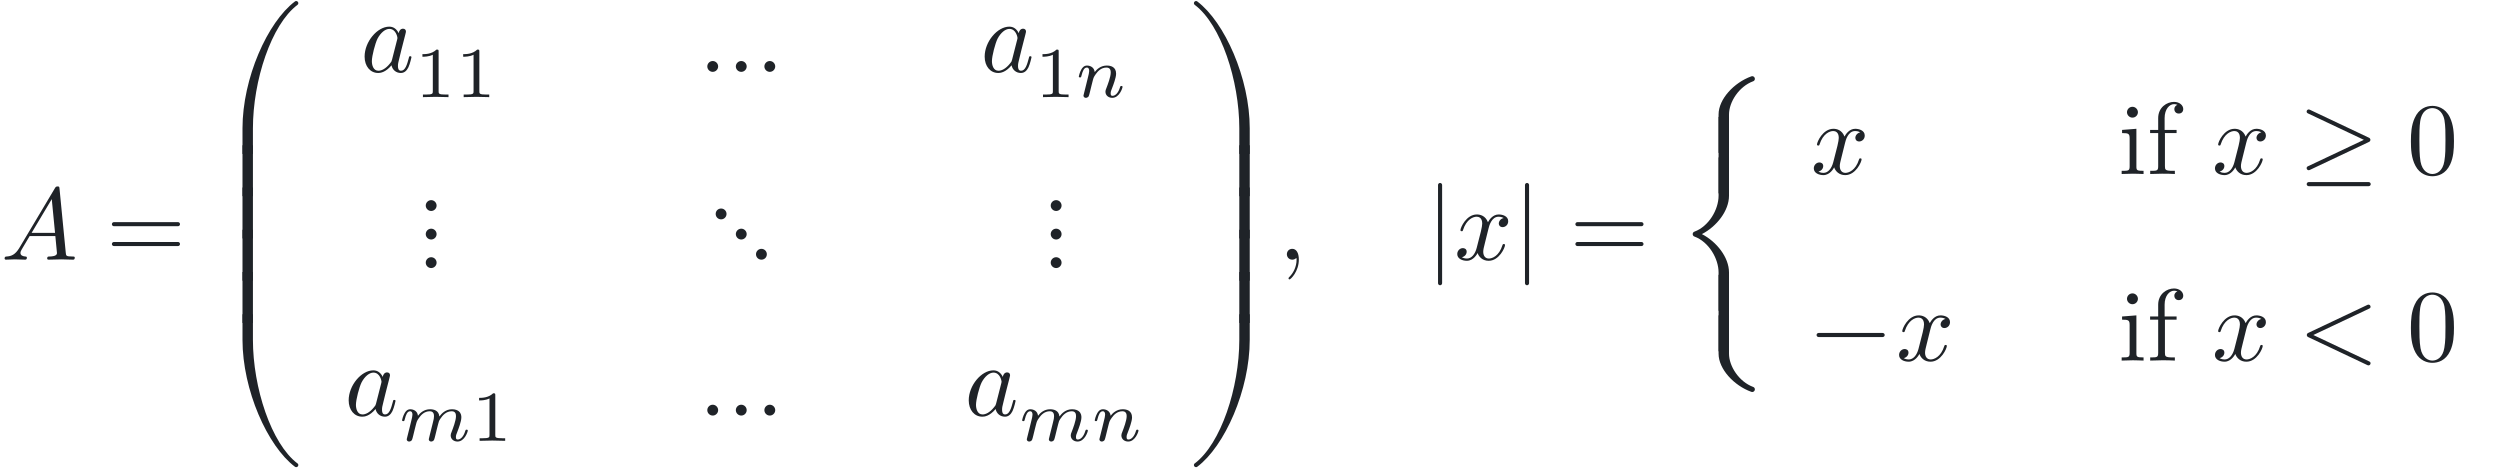
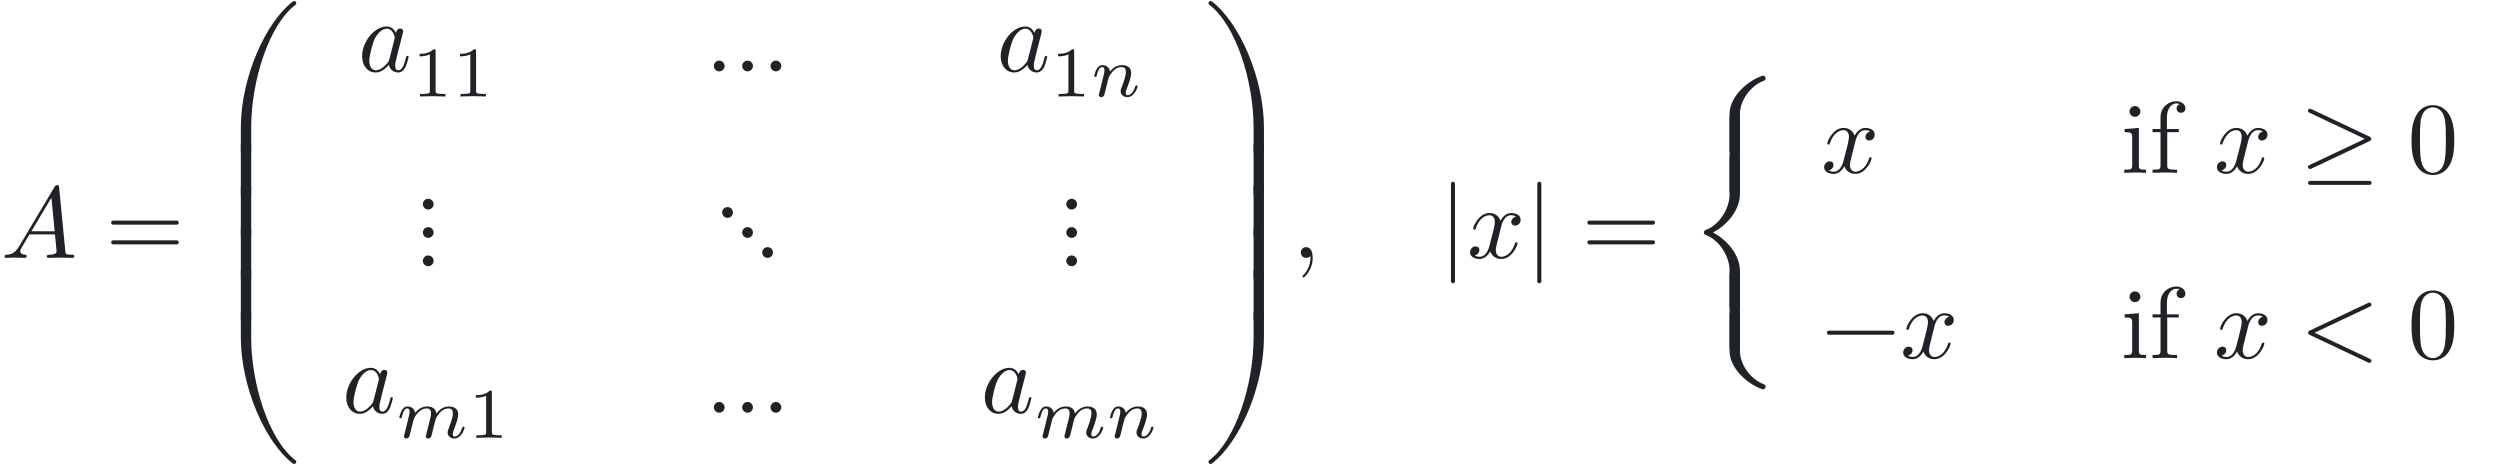
- <svg xmlns="http://www.w3.org/2000/svg" viewBox="-10 -10 24439.545 4577">
+ <svg xmlns="http://www.w3.org/2000/svg" role="img" viewBox="-10 -10 24607.988 4577">
  <g fill="#1f2328" stroke="none">
-     <g transform="translate(23519.543, 3515.0) scale(1.0, -1.0)">
+     <g transform="translate(23687.988, 3515.0) scale(1.0, -1.0)">
      <path d="M460 320 C460 400 455 480 420 554 C374 650 292 666 250 666 C190 666 117 640 76 547 C44 478 39 400 39 320 C39 245 43 155 84 79 C127 -2 200 -22 249 -22 C303 -22 379 -1 423 94 C455 163 460 241 460 320 Z M377 332 C377 257 377 189 366 125 C351 30 294 0 249 0 C210 0 151 25 133 121 C122 181 122 273 122 332 C122 396 122 462 130 516 C149 635 224 644 249 644 C282 644 348 626 367 527 C377 471 377 395 377 332 Z" />
    </g>
-     <g transform="translate(22463.766, 3515.0) scale(1.0, -1.0)">
+     <g transform="translate(22632.21, 3515.0) scale(1.0, -1.0)">
      <path d="M689 -9 L141 250 L689 509 C713 520 696 556 671 545 L90 270 C73 262 73 238 90 230 L671 -45 C696 -56 713 -20 689 -9 Z" />
    </g>
-     <g transform="translate(21613.988, 3515.0) scale(1.0, -1.0)">
+     <g transform="translate(21782.434, 3515.0) scale(1.0, -1.0)">
      <path d="M527 376 C527 428 468 442 434 442 C376 442 341 389 329 366 C304 432 250 442 221 442 C117 442 60 313 60 288 C60 278 72 278 72 278 C80 278 83 280 85 289 C119 395 185 420 219 420 C238 420 273 411 273 353 C273 322 256 255 219 115 C203 53 168 11 124 11 C118 11 95 11 74 24 C99 29 121 50 121 78 C121 105 99 113 84 113 C54 113 29 87 29 55 C29 9 79 -11 123 -11 C189 -11 225 59 228 65 C240 28 276 -11 336 -11 C439 -11 496 118 496 143 C496 153 487 153 484 153 C475 153 473 149 471 142 C438 35 370 11 338 11 C299 11 283 43 283 77 C283 99 289 121 300 165 L334 302 C340 328 363 420 433 420 C438 420 462 420 483 407 C455 402 435 377 435 353 C435 337 446 318 473 318 C495 318 527 336 527 376 Z" />
    </g>
-     <g transform="translate(20697.988, 3515.0) scale(1.0, -1.0)">
+     <g transform="translate(20866.434, 3515.0) scale(1.0, -1.0)">
      <path d="M247 0 L247 31 C181 31 177 36 177 75 L177 442 L37 431 L37 400 C102 400 111 394 111 345 L111 76 C111 31 100 31 33 31 L33 0 L143 3 C178 3 213 1 247 0 Z M192 604 C192 631 169 657 139 657 C105 657 85 629 85 604 C85 577 108 551 138 551 C172 551 192 579 192 604 Z" />
    </g>
-     <g transform="translate(20975.988, 3515.0) scale(1.0, -1.0)">
+     <g transform="translate(21144.434, 3515.0) scale(1.0, -1.0)">
      <path d="M357 635 C357 672 320 705 267 705 C197 705 112 652 112 546 L112 431 L33 431 L33 400 L112 400 L112 76 C112 31 101 31 34 31 L34 0 L148 3 C188 3 235 3 275 0 L275 31 L254 31 C180 31 178 42 178 78 L178 400 L292 400 L292 431 L175 431 L175 547 C175 635 223 683 267 683 C270 683 285 683 300 676 C288 672 270 659 270 634 C270 611 286 591 313 591 C342 591 357 611 357 635 Z" />
    </g>
-     <g transform="translate(21281.988, 3515.0) scale(1.0, -1.0)">
+     <g transform="translate(21450.434, 3515.0) scale(1.0, -1.0)">
      <path d="" />
    </g>
-     <g transform="translate(18525.988, 3515.0) scale(1.0, -1.0)">
+     <g transform="translate(18694.434, 3515.0) scale(1.0, -1.0)">
      <path d="M527 376 C527 428 468 442 434 442 C376 442 341 389 329 366 C304 432 250 442 221 442 C117 442 60 313 60 288 C60 278 72 278 72 278 C80 278 83 280 85 289 C119 395 185 420 219 420 C238 420 273 411 273 353 C273 322 256 255 219 115 C203 53 168 11 124 11 C118 11 95 11 74 24 C99 29 121 50 121 78 C121 105 99 113 84 113 C54 113 29 87 29 55 C29 9 79 -11 123 -11 C189 -11 225 59 228 65 C240 28 276 -11 336 -11 C439 -11 496 118 496 143 C496 153 487 153 484 153 C475 153 473 149 471 142 C438 35 370 11 338 11 C299 11 283 43 283 77 C283 99 289 121 300 165 L334 302 C340 328 363 420 433 420 C438 420 462 420 483 407 C455 402 435 377 435 353 C435 337 446 318 473 318 C495 318 527 336 527 376 Z" />
    </g>
-     <g transform="translate(17692.434, 3515.0) scale(1.0, -1.0)">
+     <g transform="translate(17916.434, 3515.0) scale(1.0, -1.0)">
      <path d="M722 250 C722 261 713 270 702 270 L76 270 C65 270 56 261 56 250 C56 239 65 230 76 230 L702 230 C713 230 722 239 722 250 Z" />
    </g>
-     <g transform="translate(23519.543, 1691.0) scale(1.0, -1.0)">
+     <g transform="translate(23687.988, 1691.0) scale(1.0, -1.0)">
      <path d="M460 320 C460 400 455 480 420 554 C374 650 292 666 250 666 C190 666 117 640 76 547 C44 478 39 400 39 320 C39 245 43 155 84 79 C127 -2 200 -22 249 -22 C303 -22 379 -1 423 94 C455 163 460 241 460 320 Z M377 332 C377 257 377 189 366 125 C351 30 294 0 249 0 C210 0 151 25 133 121 C122 181 122 273 122 332 C122 396 122 462 130 516 C149 635 224 644 249 644 C282 644 348 626 367 527 C377 471 377 395 377 332 Z" />
    </g>
-     <g transform="translate(22463.766, 1691.0) scale(1.0, -1.0)">
+     <g transform="translate(22632.21, 1691.0) scale(1.0, -1.0)">
      <path d="M686 314 C703 322 703 346 686 354 L105 629 C80 640 63 604 87 593 L635 334 L87 75 C63 64 80 28 105 39 Z M702 -99 C702 -88 693 -79 682 -79 L96 -79 C85 -79 76 -88 76 -99 C76 -110 85 -119 96 -119 L682 -119 C693 -119 702 -110 702 -99 Z" />
    </g>
-     <g transform="translate(21613.988, 1691.0) scale(1.0, -1.0)">
+     <g transform="translate(21782.434, 1691.0) scale(1.0, -1.0)">
      <path d="M527 376 C527 428 468 442 434 442 C376 442 341 389 329 366 C304 432 250 442 221 442 C117 442 60 313 60 288 C60 278 72 278 72 278 C80 278 83 280 85 289 C119 395 185 420 219 420 C238 420 273 411 273 353 C273 322 256 255 219 115 C203 53 168 11 124 11 C118 11 95 11 74 24 C99 29 121 50 121 78 C121 105 99 113 84 113 C54 113 29 87 29 55 C29 9 79 -11 123 -11 C189 -11 225 59 228 65 C240 28 276 -11 336 -11 C439 -11 496 118 496 143 C496 153 487 153 484 153 C475 153 473 149 471 142 C438 35 370 11 338 11 C299 11 283 43 283 77 C283 99 289 121 300 165 L334 302 C340 328 363 420 433 420 C438 420 462 420 483 407 C455 402 435 377 435 353 C435 337 446 318 473 318 C495 318 527 336 527 376 Z" />
    </g>
-     <g transform="translate(20697.988, 1691.0) scale(1.0, -1.0)">
+     <g transform="translate(20866.434, 1691.0) scale(1.0, -1.0)">
      <path d="M247 0 L247 31 C181 31 177 36 177 75 L177 442 L37 431 L37 400 C102 400 111 394 111 345 L111 76 C111 31 100 31 33 31 L33 0 L143 3 C178 3 213 1 247 0 Z M192 604 C192 631 169 657 139 657 C105 657 85 629 85 604 C85 577 108 551 138 551 C172 551 192 579 192 604 Z" />
    </g>
-     <g transform="translate(20975.988, 1691.0) scale(1.0, -1.0)">
+     <g transform="translate(21144.434, 1691.0) scale(1.0, -1.0)">
      <path d="M357 635 C357 672 320 705 267 705 C197 705 112 652 112 546 L112 431 L33 431 L33 400 L112 400 L112 76 C112 31 101 31 34 31 L34 0 L148 3 C188 3 235 3 275 0 L275 31 L254 31 C180 31 178 42 178 78 L178 400 L292 400 L292 431 L175 431 L175 547 C175 635 223 683 267 683 C270 683 285 683 300 676 C288 672 270 659 270 634 C270 611 286 591 313 591 C342 591 357 611 357 635 Z" />
    </g>
-     <g transform="translate(21281.988, 1691.0) scale(1.0, -1.0)">
+     <g transform="translate(21450.434, 1691.0) scale(1.0, -1.0)">
      <path d="" />
    </g>
-     <g transform="translate(17692.434, 1691.0) scale(1.0, -1.0)">
+     <g transform="translate(17916.434, 1691.0) scale(1.0, -1.0)">
      <path d="M527 376 C527 428 468 442 434 442 C376 442 341 389 329 366 C304 432 250 442 221 442 C117 442 60 313 60 288 C60 278 72 278 72 278 C80 278 83 280 85 289 C119 395 185 420 219 420 C238 420 273 411 273 353 C273 322 256 255 219 115 C203 53 168 11 124 11 C118 11 95 11 74 24 C99 29 121 50 121 78 C121 105 99 113 84 113 C54 113 29 87 29 55 C29 9 79 -11 123 -11 C189 -11 225 59 228 65 C240 28 276 -11 336 -11 C439 -11 496 118 496 143 C496 153 487 153 484 153 C475 153 473 149 471 142 C438 35 370 11 338 11 C299 11 283 43 283 77 C283 99 289 121 300 165 L334 302 C340 328 363 420 433 420 C438 420 462 420 483 407 C455 402 435 377 435 353 C435 337 446 318 473 318 C495 318 527 336 527 376 Z" />
    </g>
-     <g transform="translate(16390.434, 3822.5) scale(1.0, -1.0)">
+     <g transform="translate(16614.434, 3822.5) scale(1.0, -1.0)">
      <path d="M755 26 C755 37 748 47 738 50 C600 101 502 252 502 375 L502 750 L400 750 L400 375 C400 224 551 63 720 2 C723 1 726 0 729 0 C743 0 755 12 755 26 Z" />
    </g>
-     <g transform="translate(16390.434, 3424.5) scale(1.0, -1.0)">
+     <g transform="translate(16614.434, 3424.5) scale(1.0, -1.0)">
      <path d="M502 0 L502 748 L400 748 L400 0 Z" />
    </g>
-     <g transform="translate(16390.434, 3028.5) scale(1.0, -1.0)">
+     <g transform="translate(16614.434, 3028.5) scale(1.0, -1.0)">
      <path d="M502 1500 L400 1500 L400 1125 C400 988 303 825 164 774 C154 771 147 761 147 750 C147 739 154 729 164 726 C303 675 400 512 400 375 L400 0 L502 0 L502 375 C502 522 382 675 237 750 C382 825 502 978 502 1125 Z" />
    </g>
-     <g transform="translate(16390.434, 1880.5) scale(1.0, -1.0)">
+     <g transform="translate(16614.434, 1880.5) scale(1.0, -1.0)">
      <path d="M502 0 L502 748 L400 748 L400 0 Z" />
    </g>
-     <g transform="translate(16390.434, 1484.5) scale(1.0, -1.0)">
+     <g transform="translate(16614.434, 1484.5) scale(1.0, -1.0)">
      <path d="M755 724 C755 738 743 750 729 750 C726 750 723 749 720 748 C551 687 400 526 400 375 L400 0 L502 0 L502 375 C502 498 600 649 738 700 C748 703 755 713 755 724 Z" />
    </g>
-     <g transform="translate(15334.656, 2528.5) scale(1.0, -1.0)">
+     <g transform="translate(15558.656, 2528.5) scale(1.0, -1.0)">
      <path d="M722 347 C722 358 713 367 702 367 L76 367 C65 367 56 358 56 347 C56 336 65 327 76 327 L702 327 C713 327 722 336 722 347 Z M722 153 C722 164 713 173 702 173 L76 173 C65 173 56 164 56 153 C56 142 65 133 76 133 L702 133 C713 133 722 142 722 153 Z" />
    </g>
-     <g transform="translate(14778.879, 2528.5) scale(1.0, -1.0)">
+     <g transform="translate(15002.879, 2528.5) scale(1.0, -1.0)">
      <path d="M159 -230 L159 730 C159 741 150 750 139 750 C128 750 119 741 119 730 L119 -230 C119 -241 128 -250 139 -250 C150 -250 159 -241 159 -230 Z" />
    </g>
-     <g transform="translate(14206.879, 2528.5) scale(1.0, -1.0)">
+     <g transform="translate(14430.879, 2528.5) scale(1.0, -1.0)">
      <path d="M527 376 C527 428 468 442 434 442 C376 442 341 389 329 366 C304 432 250 442 221 442 C117 442 60 313 60 288 C60 278 72 278 72 278 C80 278 83 280 85 289 C119 395 185 420 219 420 C238 420 273 411 273 353 C273 322 256 255 219 115 C203 53 168 11 124 11 C118 11 95 11 74 24 C99 29 121 50 121 78 C121 105 99 113 84 113 C54 113 29 87 29 55 C29 9 79 -11 123 -11 C189 -11 225 59 228 65 C240 28 276 -11 336 -11 C439 -11 496 118 496 143 C496 153 487 153 484 153 C475 153 473 149 471 142 C438 35 370 11 338 11 C299 11 283 43 283 77 C283 99 289 121 300 165 L334 302 C340 328 363 420 433 420 C438 420 462 420 483 407 C455 402 435 377 435 353 C435 337 446 318 473 318 C495 318 527 336 527 376 Z" />
    </g>
-     <g transform="translate(13928.879, 2528.5) scale(1.0, -1.0)">
+     <g transform="translate(14152.879, 2528.5) scale(1.0, -1.0)">
      <path d="M159 -230 L159 730 C159 741 150 750 139 750 C128 750 119 741 119 730 L119 -230 C119 -241 128 -250 139 -250 C150 -250 159 -241 159 -230 Z" />
    </g>
-     <g transform="translate(12484.212, 2528.5) scale(1.0, -1.0)">
+     <g transform="translate(12708.212, 2528.5) scale(1.0, -1.0)">
      <path d="M203 1 C203 67 178 106 139 106 C106 106 86 81 86 53 C86 26 106 0 139 0 C151 0 164 4 174 13 C177 15 179 16 179 16 C179 16 181 15 181 1 C181 -73 146 -133 113 -166 C102 -177 102 -179 102 -182 C102 -189 107 -193 112 -193 C123 -193 203 -116 203 1 Z" />
    </g>
-     <g transform="translate(11609.212, 4557.0) scale(1.0, -1.0)">
+     <g transform="translate(11833.212, 4557.0) scale(1.0, -1.0)">
      <path d="M598 1245 L598 1495 L496 1495 L496 1245 C496 776 316 230 61 37 C55 34 52 28 52 21 C52 9 62 0 73 0 C78 0 82 2 85 4 C353 205 598 755 598 1245 Z" />
    </g>
-     <g transform="translate(11609.212, 3147.0) scale(1.0, -1.0)">
+     <g transform="translate(11833.212, 3147.0) scale(1.0, -1.0)">
      <path d="M598 498 L496 498 L496 0 L598 0 Z" />
    </g>
-     <g transform="translate(11609.212, 2734.0) scale(1.0, -1.0)">
+     <g transform="translate(11833.212, 2734.0) scale(1.0, -1.0)">
      <path d="M598 498 L496 498 L496 0 L598 0 Z" />
    </g>
-     <g transform="translate(11609.212, 2321.0) scale(1.0, -1.0)">
+     <g transform="translate(11833.212, 2321.0) scale(1.0, -1.0)">
      <path d="M598 498 L496 498 L496 0 L598 0 Z" />
    </g>
-     <g transform="translate(11609.212, 1908.0) scale(1.0, -1.0)">
+     <g transform="translate(11833.212, 1908.0) scale(1.0, -1.0)">
      <path d="M598 498 L496 498 L496 0 L598 0 Z" />
    </g>
-     <g transform="translate(11609.212, 1495.0) scale(1.0, -1.0)">
+     <g transform="translate(11833.212, 1495.0) scale(1.0, -1.0)">
      <path d="M598 0 L598 250 C598 740 353 1289 85 1491 C82 1493 78 1495 73 1495 C62 1495 52 1485 52 1474 C52 1467 55 1461 61 1457 C316 1265 496 718 496 250 L496 0 Z" />
    </g>
-     <g transform="translate(10659.011, 4299.5) scale(0.7, -0.7)">
+     <g transform="translate(10883.011, 4299.5) scale(0.7, -0.7)">
      <path d="M658 143 C658 156 645 156 642 156 C628 156 627 150 623 139 C600 59 557 18 517 18 C496 18 492 32 492 53 C492 76 497 89 515 134 C527 165 568 271 568 327 C568 424 491 441 438 441 C355 441 299 390 269 350 C262 419 203 441 162 441 C119 441 96 410 83 387 C61 350 47 293 47 288 C47 275 61 275 64 275 C78 275 79 278 86 305 C101 364 120 413 159 413 C185 413 192 391 192 364 C192 345 183 308 176 281 L154 191 L122 63 C118 50 112 25 112 22 C112 0 130 -10 146 -10 C164 -10 180 3 185 12 C190 21 198 53 203 74 L225 164 C231 186 237 208 242 231 C253 272 255 280 284 321 C312 361 359 413 434 413 C492 413 493 362 493 343 C493 283 450 172 434 130 C423 102 419 93 419 76 C419 23 463 -10 514 -10 C614 -10 658 128 658 143 Z" />
    </g>
-     <g transform="translate(9949.211, 4299.5) scale(0.7, -0.7)">
+     <g transform="translate(10173.211, 4299.5) scale(0.7, -0.7)">
      <path d="M965 143 C965 156 952 156 949 156 C935 156 934 150 930 139 C907 59 864 18 824 18 C803 18 799 32 799 53 C799 76 804 89 822 134 C834 165 875 271 875 327 C875 343 875 385 838 414 C821 427 792 441 745 441 C655 441 600 382 568 340 C560 425 489 441 438 441 C355 441 299 390 269 350 C262 419 203 441 162 441 C119 441 96 410 83 387 C61 350 47 293 47 288 C47 275 61 275 64 275 C78 275 79 278 86 305 C101 364 120 413 159 413 C185 413 192 391 192 364 C192 345 183 308 176 281 L154 191 L122 63 C118 50 112 25 112 22 C112 0 130 -10 146 -10 C164 -10 180 3 185 12 C190 21 198 53 203 74 L225 164 C231 186 237 208 242 231 C253 272 255 280 284 321 C312 361 359 413 434 413 C492 413 493 362 493 343 C493 318 490 305 476 249 L434 81 C429 61 420 27 420 22 C420 0 438 -10 454 -10 C472 -10 488 3 493 12 C498 21 506 53 511 74 L533 164 C539 186 545 208 550 231 C561 274 561 276 581 307 C613 356 663 413 741 413 C797 413 800 367 800 343 C800 283 757 172 741 130 C730 102 726 93 726 76 C726 23 770 -10 821 -10 C921 -10 965 128 965 143 Z" />
    </g>
-     <g transform="translate(9420.211, 4052.5) scale(1.0, -1.0)">
+     <g transform="translate(9644.211, 4052.5) scale(1.0, -1.0)">
      <path d="M498 143 C498 153 489 153 486 153 C476 153 475 149 472 135 C455 70 437 11 396 11 C369 11 366 37 366 57 C366 79 368 87 379 131 L401 221 L437 361 C444 389 444 391 444 395 C444 412 432 422 415 422 C391 422 376 400 373 378 C355 415 326 442 281 442 C164 442 40 295 40 149 C40 55 95 -11 173 -11 C193 -11 243 -7 303 64 C311 22 346 -11 394 -11 C429 -11 452 12 468 44 C485 80 498 143 498 143 Z M361 332 C361 326 359 320 358 315 L308 119 C303 101 303 99 288 82 C244 27 203 11 175 11 C125 11 111 66 111 105 C111 155 143 278 166 324 C197 383 242 420 282 420 C347 420 361 338 361 332 Z" />
    </g>
-     <g transform="translate(6817.434, 4052.5) scale(1.0, -1.0)">
+     <g transform="translate(6929.434, 4052.5) scale(1.0, -1.0)">
      <path d="M193 53 C193 82 169 106 140 106 C111 106 87 82 87 53 C87 24 111 0 140 0 C169 0 193 24 193 53 Z M472 53 C472 82 448 106 419 106 C390 106 366 82 366 53 C366 24 390 0 419 0 C448 0 472 24 472 53 Z M751 53 C751 82 727 106 698 106 C669 106 645 82 645 53 C645 24 669 0 698 0 C727 0 751 24 751 53 Z" />
    </g>
    <g transform="translate(4597.355, 4299.5) scale(0.7, -0.7)">
      <path d="M473 0 L473 36 L435 36 C335 36 335 49 335 82 L335 636 C335 663 333 664 305 664 C241 601 150 600 109 600 L109 564 C133 564 199 564 254 592 L254 82 C254 49 254 36 154 36 L116 36 L116 0 L294 4 Z" />
    </g>
    <g transform="translate(3887.556, 4299.5) scale(0.7, -0.7)">
      <path d="M965 143 C965 156 952 156 949 156 C935 156 934 150 930 139 C907 59 864 18 824 18 C803 18 799 32 799 53 C799 76 804 89 822 134 C834 165 875 271 875 327 C875 343 875 385 838 414 C821 427 792 441 745 441 C655 441 600 382 568 340 C560 425 489 441 438 441 C355 441 299 390 269 350 C262 419 203 441 162 441 C119 441 96 410 83 387 C61 350 47 293 47 288 C47 275 61 275 64 275 C78 275 79 278 86 305 C101 364 120 413 159 413 C185 413 192 391 192 364 C192 345 183 308 176 281 L154 191 L122 63 C118 50 112 25 112 22 C112 0 130 -10 146 -10 C164 -10 180 3 185 12 C190 21 198 53 203 74 L225 164 C231 186 237 208 242 231 C253 272 255 280 284 321 C312 361 359 413 434 413 C492 413 493 362 493 343 C493 318 490 305 476 249 L434 81 C429 61 420 27 420 22 C420 0 438 -10 454 -10 C472 -10 488 3 493 12 C498 21 506 53 511 74 L533 164 C539 186 545 208 550 231 C561 274 561 276 581 307 C613 356 663 413 741 413 C797 413 800 367 800 343 C800 283 757 172 741 130 C730 102 726 93 726 76 C726 23 770 -10 821 -10 C921 -10 965 128 965 143 Z" />
    </g>
    <g transform="translate(3358.556, 4052.5) scale(1.0, -1.0)">
      <path d="M498 143 C498 153 489 153 486 153 C476 153 475 149 472 135 C455 70 437 11 396 11 C369 11 366 37 366 57 C366 79 368 87 379 131 L401 221 L437 361 C444 389 444 391 444 395 C444 412 432 422 415 422 C391 422 376 400 373 378 C355 415 326 442 281 442 C164 442 40 295 40 149 C40 55 95 -11 173 -11 C193 -11 243 -7 303 64 C311 22 346 -11 394 -11 C429 -11 452 12 468 44 C485 80 498 143 498 143 Z M361 332 C361 326 359 320 358 315 L308 119 C303 101 303 99 288 82 C244 27 203 11 175 11 C125 11 111 66 111 105 C111 155 143 278 166 324 C197 383 242 420 282 420 C347 420 361 338 361 332 Z" />
    </g>
-     <g transform="translate(10205.711, 2528.5) scale(1.0, -1.0)">
+     <g transform="translate(10429.711, 2528.5) scale(1.0, -1.0)">
      <path d="M162 -29 C162 0 138 24 109 24 C80 24 56 0 56 -29 C56 -58 80 -82 109 -82 C138 -82 162 -58 162 -29 Z M162 250 C162 279 138 303 109 303 C80 303 56 279 56 250 C56 221 80 197 109 197 C138 197 162 221 162 250 Z M162 529 C162 558 138 582 109 582 C80 582 56 558 56 529 C56 500 80 476 109 476 C138 476 162 500 162 529 Z" />
    </g>
-     <g transform="translate(6929.434, 2528.5) scale(1.0, -1.0)">
+     <g transform="translate(7041.434, 2528.5) scale(1.0, -1.0)">
      <path d="M360 250 C360 279 336 303 307 303 C278 303 254 279 254 250 C254 221 278 197 307 197 C336 197 360 221 360 250 Z M163 447 C163 477 139 500 110 500 C80 500 57 477 57 447 C57 418 80 394 110 394 C139 394 163 418 163 447 Z M557 53 C557 82 534 106 504 106 C475 106 451 82 451 53 C451 23 475 0 504 0 C534 0 557 23 557 53 Z" />
    </g>
    <g transform="translate(4096.105, 2528.5) scale(1.0, -1.0)">
      <path d="M162 -29 C162 0 138 24 109 24 C80 24 56 0 56 -29 C56 -58 80 -82 109 -82 C138 -82 162 -58 162 -29 Z M162 250 C162 279 138 303 109 303 C80 303 56 279 56 250 C56 221 80 197 109 197 C138 197 162 221 162 250 Z M162 529 C162 558 138 582 109 582 C80 582 56 558 56 529 C56 500 80 476 109 476 C138 476 162 500 162 529 Z" />
    </g>
-     <g transform="translate(10503.261, 939.5) scale(0.7, -0.7)">
+     <g transform="translate(10727.261, 939.5) scale(0.7, -0.7)">
      <path d="M658 143 C658 156 645 156 642 156 C628 156 627 150 623 139 C600 59 557 18 517 18 C496 18 492 32 492 53 C492 76 497 89 515 134 C527 165 568 271 568 327 C568 424 491 441 438 441 C355 441 299 390 269 350 C262 419 203 441 162 441 C119 441 96 410 83 387 C61 350 47 293 47 288 C47 275 61 275 64 275 C78 275 79 278 86 305 C101 364 120 413 159 413 C185 413 192 391 192 364 C192 345 183 308 176 281 L154 191 L122 63 C118 50 112 25 112 22 C112 0 130 -10 146 -10 C164 -10 180 3 185 12 C190 21 198 53 203 74 L225 164 C231 186 237 208 242 231 C253 272 255 280 284 321 C312 361 359 413 434 413 C492 413 493 362 493 343 C493 283 450 172 434 130 C423 102 419 93 419 76 C419 23 463 -10 514 -10 C614 -10 658 128 658 143 Z" />
    </g>
-     <g transform="translate(10104.961, 939.5) scale(0.7, -0.7)">
+     <g transform="translate(10328.961, 939.5) scale(0.7, -0.7)">
      <path d="M473 0 L473 36 L435 36 C335 36 335 49 335 82 L335 636 C335 663 333 664 305 664 C241 601 150 600 109 600 L109 564 C133 564 199 564 254 592 L254 82 C254 49 254 36 154 36 L116 36 L116 0 L294 4 Z" />
    </g>
-     <g transform="translate(9575.961, 692.5) scale(1.0, -1.0)">
+     <g transform="translate(9799.961, 692.5) scale(1.0, -1.0)">
      <path d="M498 143 C498 153 489 153 486 153 C476 153 475 149 472 135 C455 70 437 11 396 11 C369 11 366 37 366 57 C366 79 368 87 379 131 L401 221 L437 361 C444 389 444 391 444 395 C444 412 432 422 415 422 C391 422 376 400 373 378 C355 415 326 442 281 442 C164 442 40 295 40 149 C40 55 95 -11 173 -11 C193 -11 243 -7 303 64 C311 22 346 -11 394 -11 C429 -11 452 12 468 44 C485 80 498 143 498 143 Z M361 332 C361 326 359 320 358 315 L308 119 C303 101 303 99 288 82 C244 27 203 11 175 11 C125 11 111 66 111 105 C111 155 143 278 166 324 C197 383 242 420 282 420 C347 420 361 338 361 332 Z" />
    </g>
-     <g transform="translate(6817.434, 692.5) scale(1.0, -1.0)">
+     <g transform="translate(6929.434, 692.5) scale(1.0, -1.0)">
      <path d="M193 53 C193 82 169 106 140 106 C111 106 87 82 87 53 C87 24 111 0 140 0 C169 0 193 24 193 53 Z M472 53 C472 82 448 106 419 106 C390 106 366 82 366 53 C366 24 390 0 419 0 C448 0 472 24 472 53 Z M751 53 C751 82 727 106 698 106 C669 106 645 82 645 53 C645 24 669 0 698 0 C727 0 751 24 751 53 Z" />
    </g>
    <g transform="translate(4043.306, 939.5) scale(0.7, -0.7)">
      <path d="M473 0 L473 36 L435 36 C335 36 335 49 335 82 L335 636 C335 663 333 664 305 664 C241 601 150 600 109 600 L109 564 C133 564 199 564 254 592 L254 82 C254 49 254 36 154 36 L116 36 L116 0 L294 4 Z" />
    </g>
    <g transform="translate(4441.605, 939.5) scale(0.7, -0.7)">
      <path d="M473 0 L473 36 L435 36 C335 36 335 49 335 82 L335 636 C335 663 333 664 305 664 C241 601 150 600 109 600 L109 564 C133 564 199 564 254 592 L254 82 C254 49 254 36 154 36 L116 36 L116 0 L294 4 Z" />
    </g>
    <g transform="translate(3514.306, 692.5) scale(1.0, -1.0)">
      <path d="M498 143 C498 153 489 153 486 153 C476 153 475 149 472 135 C455 70 437 11 396 11 C369 11 366 37 366 57 C366 79 368 87 379 131 L401 221 L437 361 C444 389 444 391 444 395 C444 412 432 422 415 422 C391 422 376 400 373 378 C355 415 326 442 281 442 C164 442 40 295 40 149 C40 55 95 -11 173 -11 C193 -11 243 -7 303 64 C311 22 346 -11 394 -11 C429 -11 452 12 468 44 C485 80 498 143 498 143 Z M361 332 C361 326 359 320 358 315 L308 119 C303 101 303 99 288 82 C244 27 203 11 175 11 C125 11 111 66 111 105 C111 155 143 278 166 324 C197 383 242 420 282 420 C347 420 361 338 361 332 Z" />
    </g>
    <g transform="translate(2083.556, 4557.0) scale(1.0, -1.0)">
      <path d="M823 21 C823 28 820 34 814 37 C559 230 379 776 379 1245 L379 1495 L277 1495 L277 1245 C277 755 522 205 790 4 C793 2 797 0 802 0 C813 0 823 9 823 21 Z" />
    </g>
    <g transform="translate(2083.556, 3147.0) scale(1.0, -1.0)">
      <path d="M379 0 L379 498 L277 498 L277 0 Z" />
    </g>
    <g transform="translate(2083.556, 2734.0) scale(1.0, -1.0)">
      <path d="M379 0 L379 498 L277 498 L277 0 Z" />
    </g>
    <g transform="translate(2083.556, 2321.0) scale(1.0, -1.0)">
      <path d="M379 0 L379 498 L277 498 L277 0 Z" />
    </g>
    <g transform="translate(2083.556, 1908.0) scale(1.0, -1.0)">
      <path d="M379 0 L379 498 L277 498 L277 0 Z" />
    </g>
    <g transform="translate(2083.556, 1495.0) scale(1.0, -1.0)">
      <path d="M823 1474 C823 1485 813 1495 802 1495 C797 1495 793 1493 790 1491 C522 1289 277 740 277 250 L277 0 L379 0 L379 250 C379 718 559 1265 814 1457 C820 1461 823 1467 823 1474 Z" />
    </g>
    <g transform="translate(1027.778, 2528.5) scale(1.0, -1.0)">
      <path d="M722 347 C722 358 713 367 702 367 L76 367 C65 367 56 358 56 347 C56 336 65 327 76 327 L702 327 C713 327 722 336 722 347 Z M722 153 C722 164 713 173 702 173 L76 173 C65 173 56 164 56 153 C56 142 65 133 76 133 L702 133 C713 133 722 142 722 153 Z" />
    </g>
    <g transform="translate(0.0, 2528.5) scale(1.0, -1.0)">
      <path d="M721 20 C721 31 711 31 698 31 C636 31 636 38 633 67 L572 692 C570 712 570 716 553 716 C537 716 533 709 527 699 L179 115 C139 48 100 34 56 31 C44 30 35 30 35 11 C35 5 40 0 48 0 C75 0 106 3 134 3 C167 3 202 0 234 0 C240 0 253 0 253 19 C253 30 244 31 237 31 C214 33 190 41 190 66 C190 78 196 89 204 103 C211 115 212 115 280 231 L531 231 C533 210 547 74 547 64 C547 34 495 31 475 31 C461 31 451 31 451 11 C451 0 465 0 465 0 C506 0 549 3 590 3 C615 3 678 0 703 0 C709 0 721 0 721 20 Z M528 262 L299 262 L496 592 Z" />
    </g>
  </g>
</svg>
